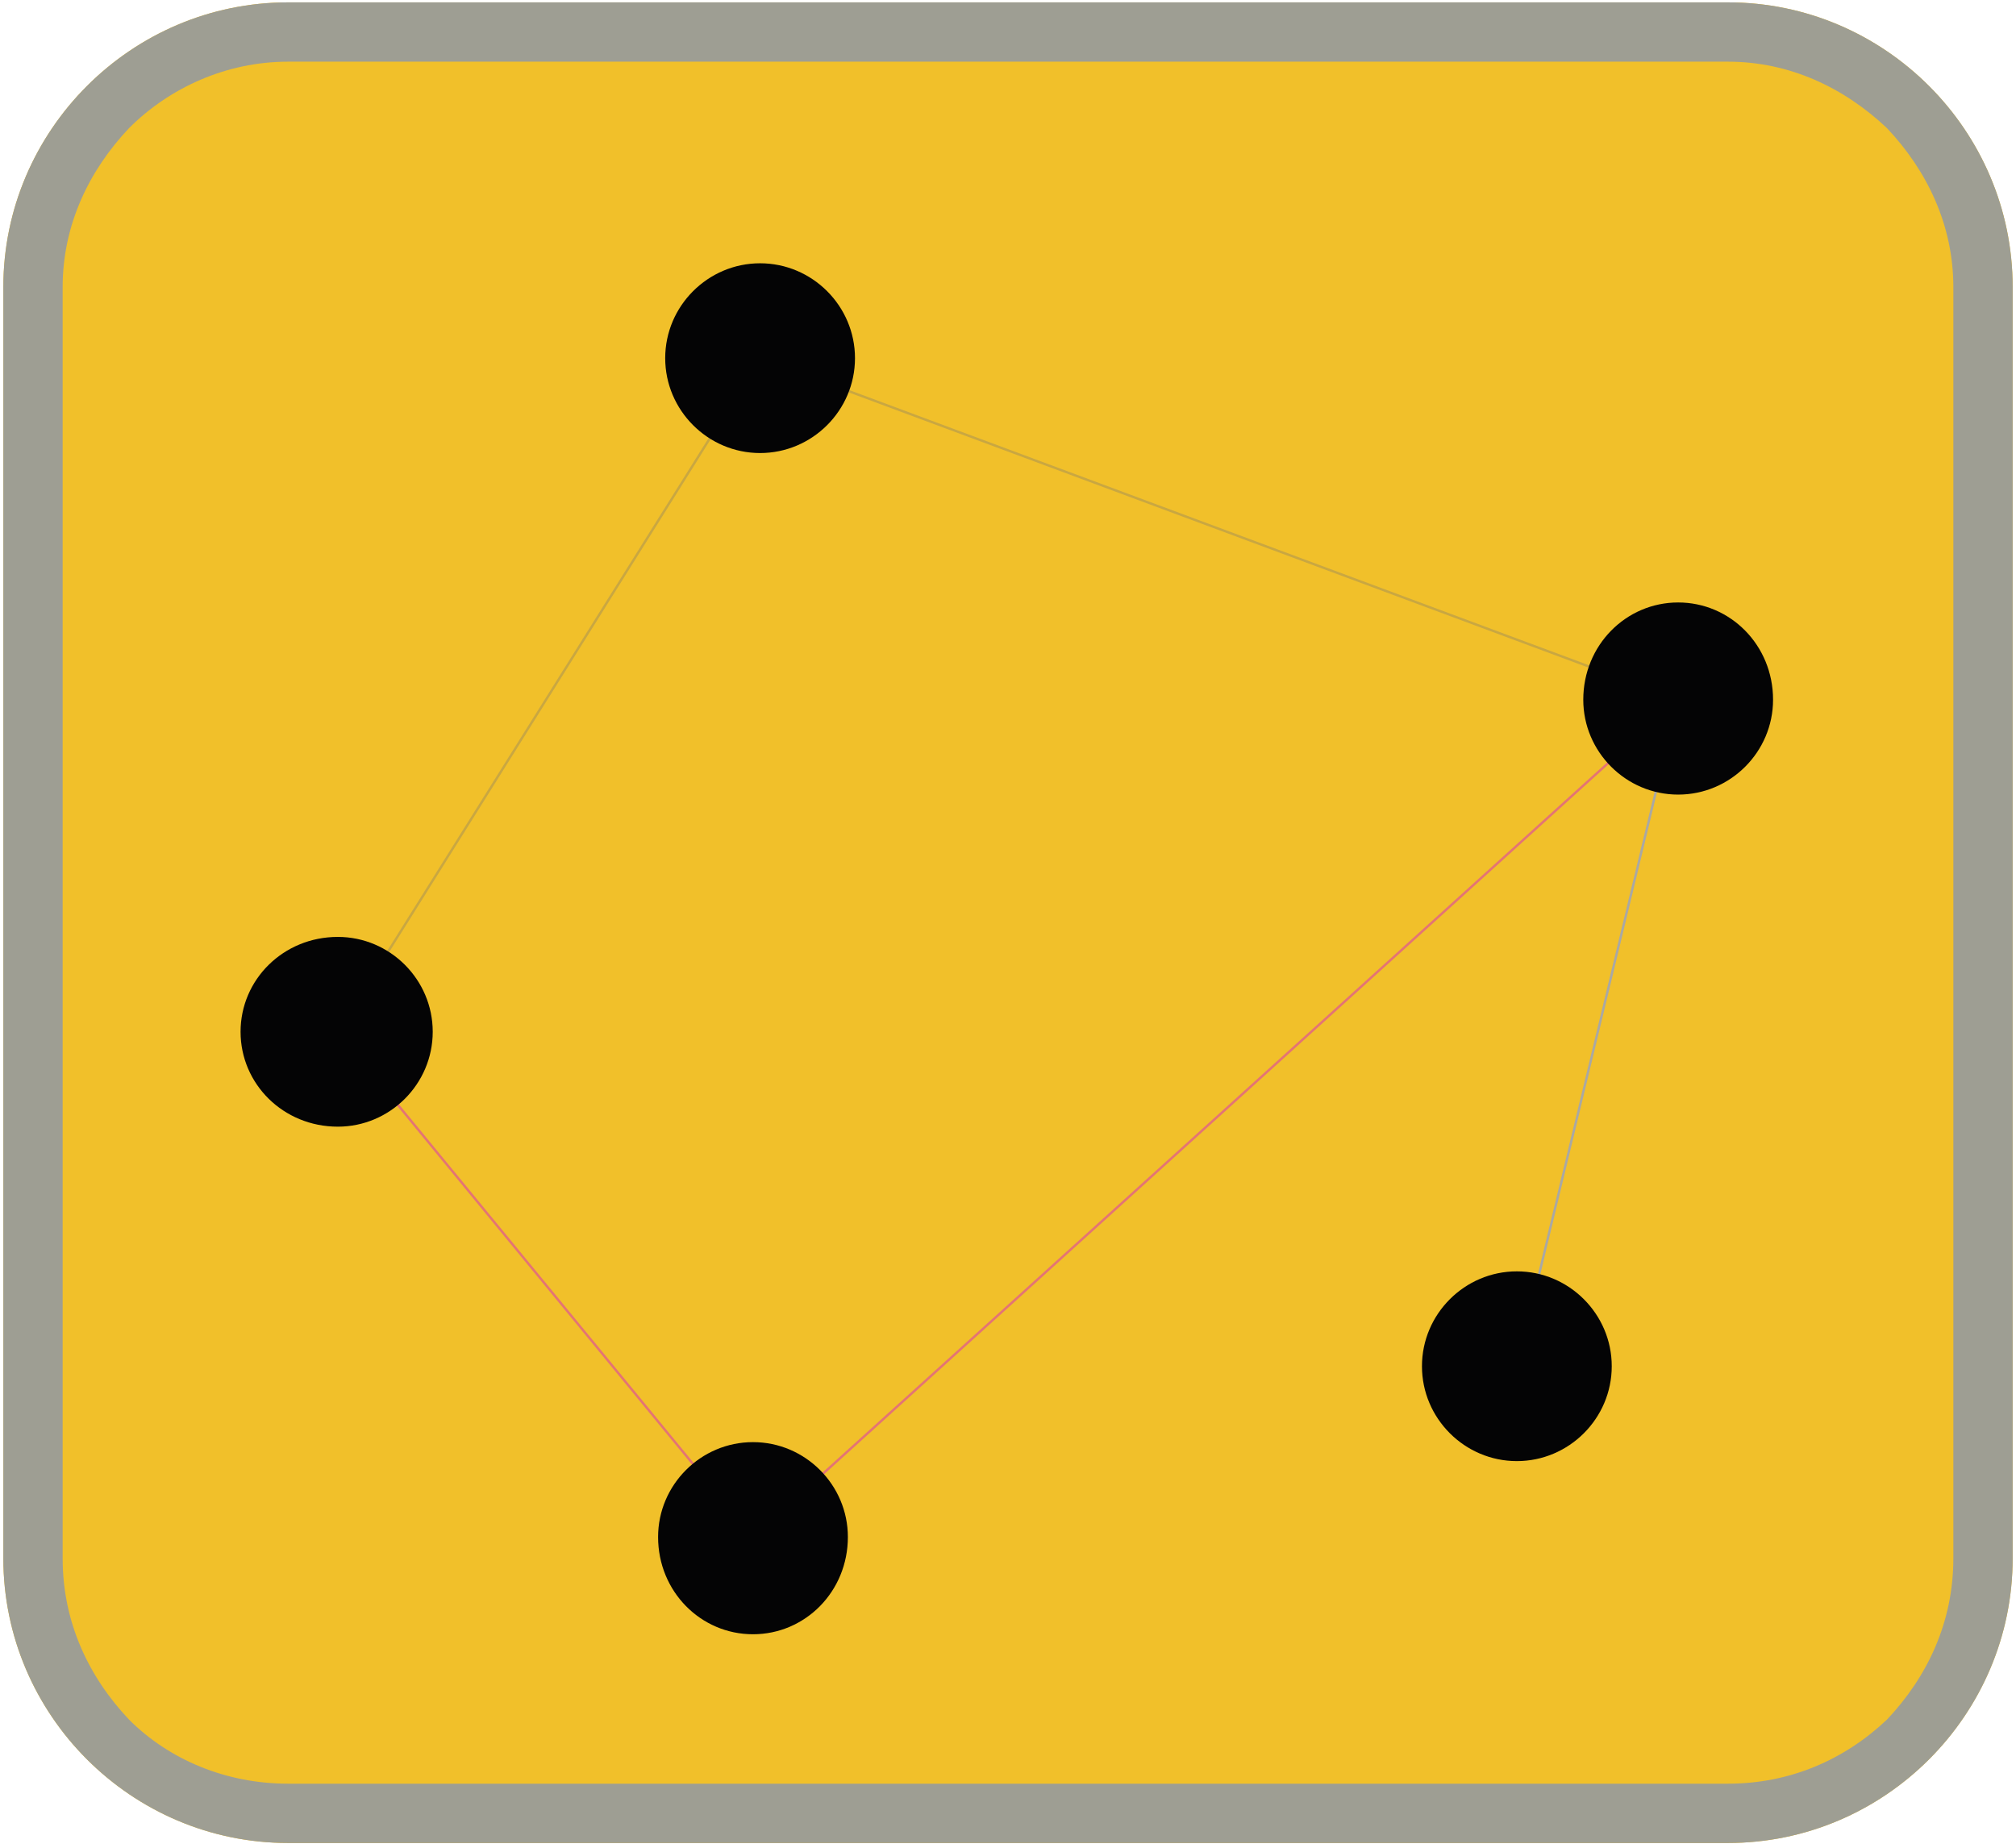
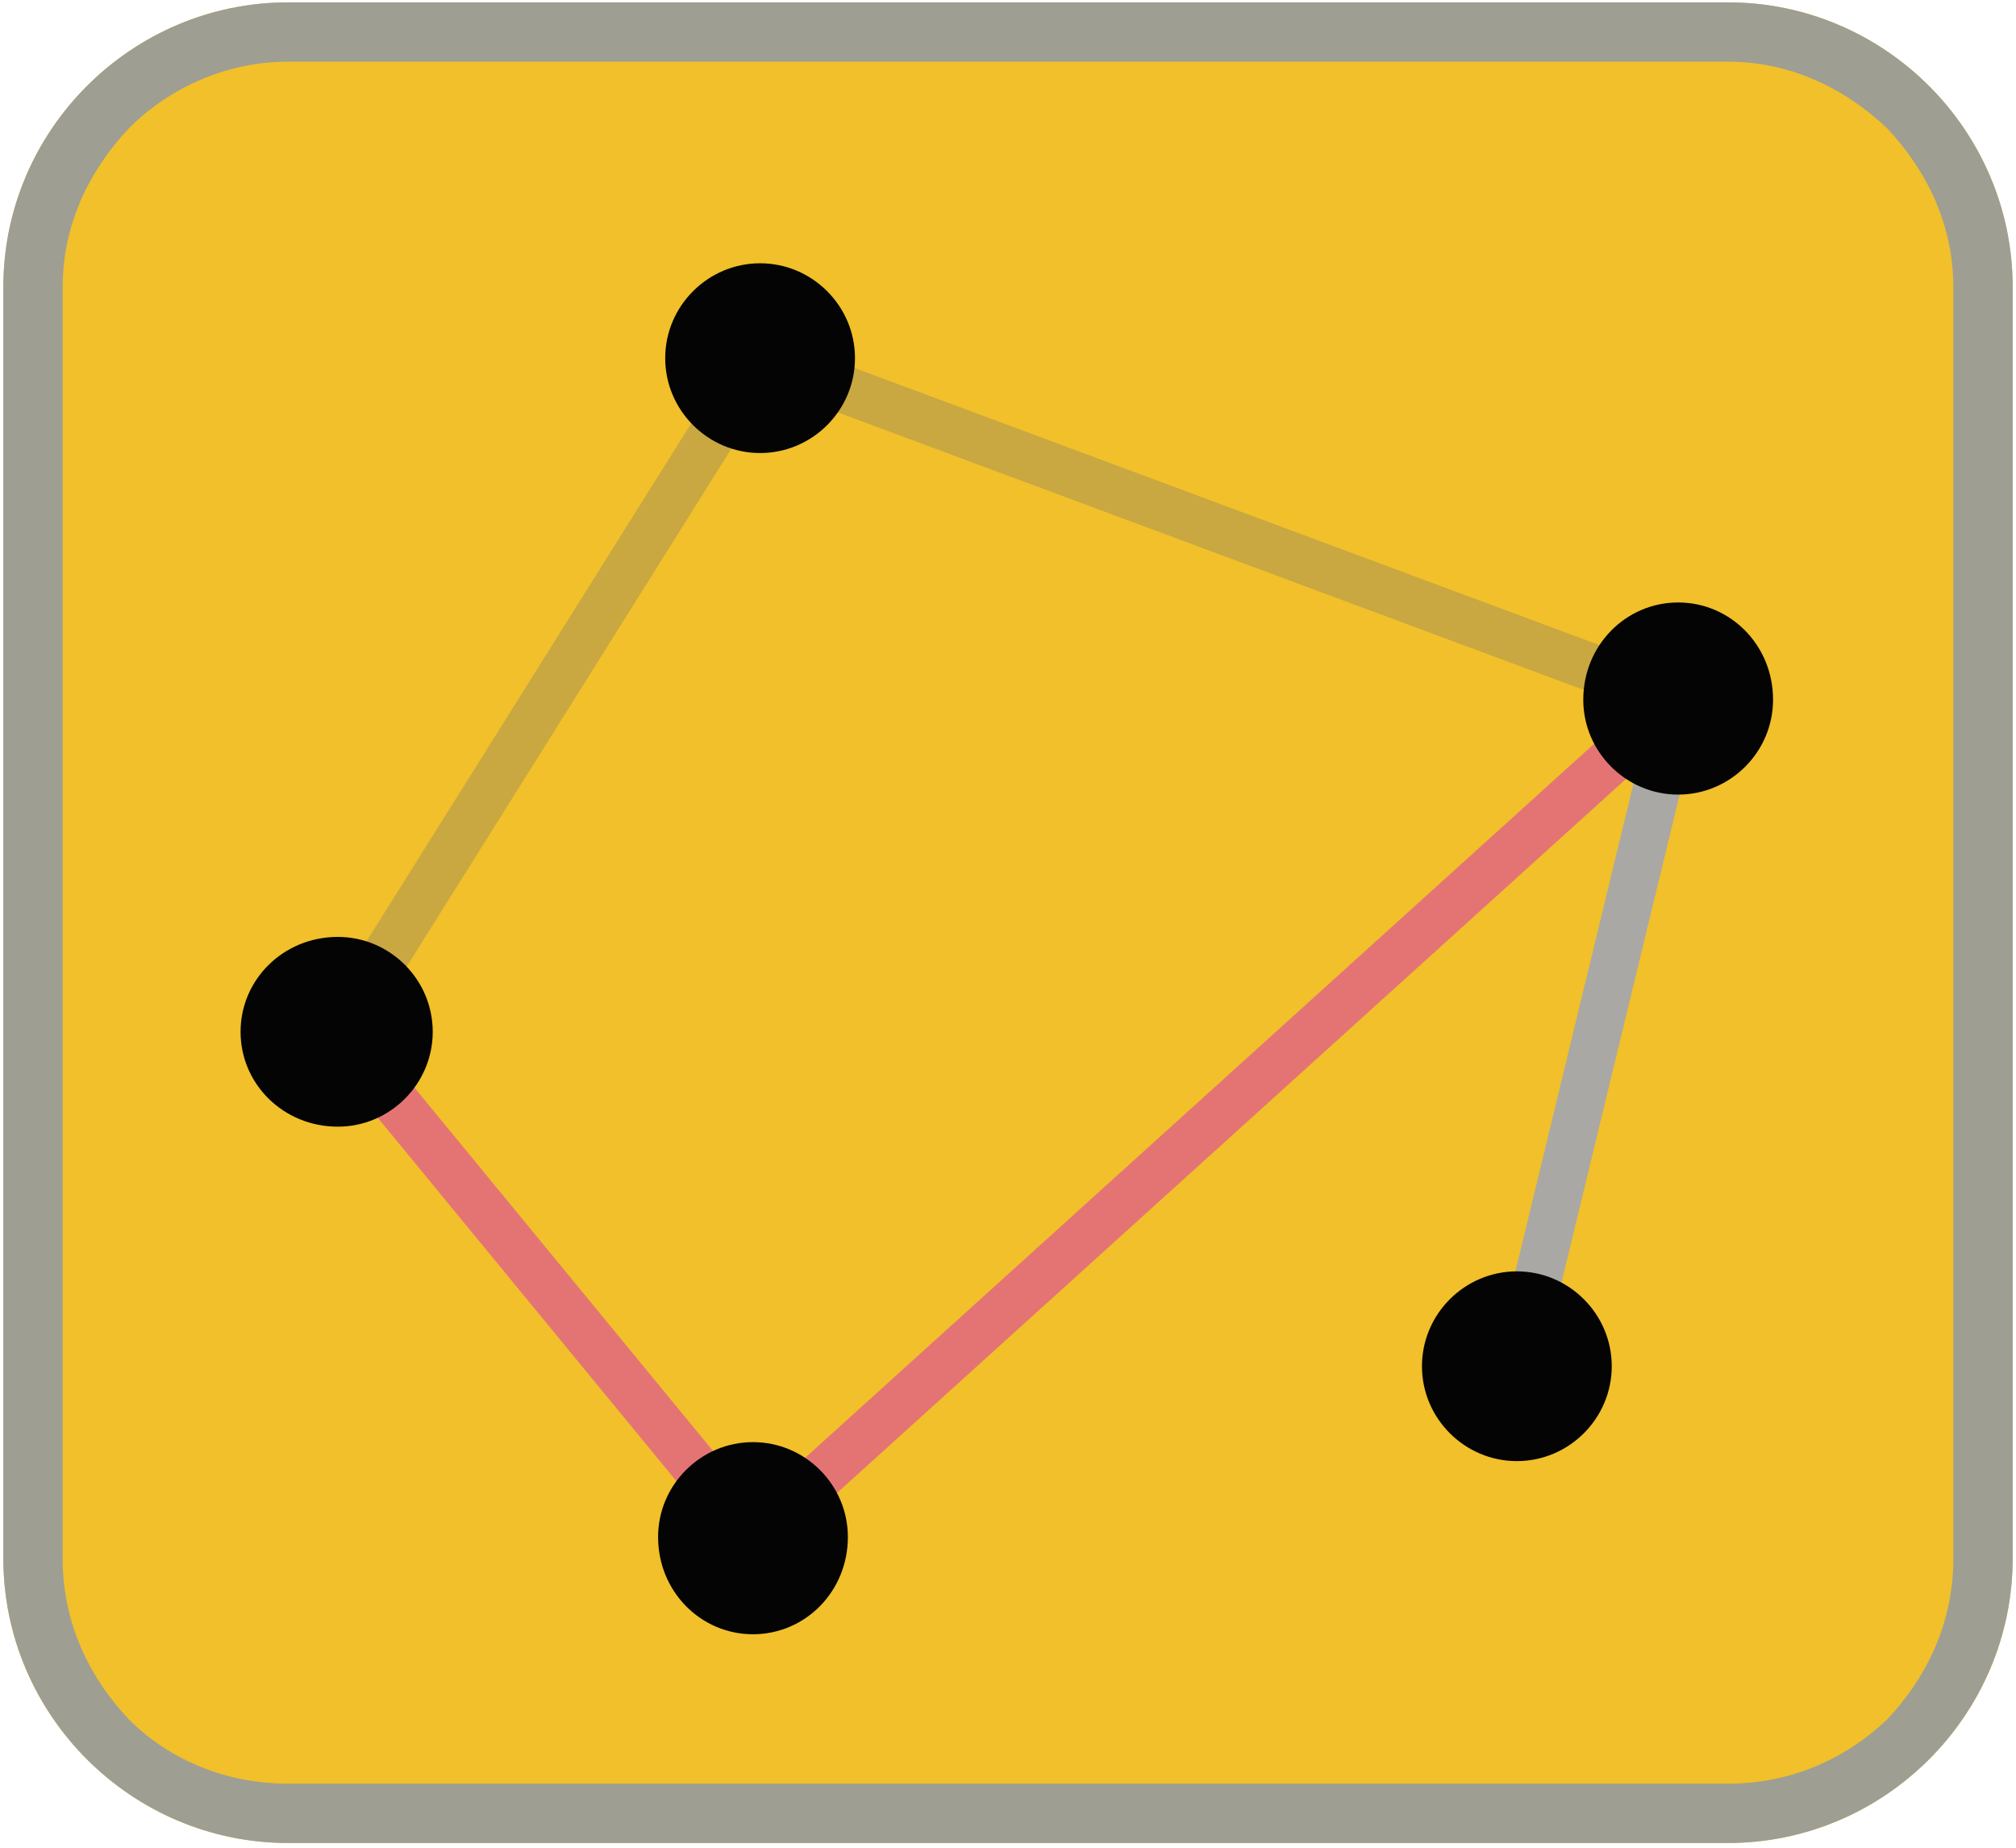
<svg xmlns="http://www.w3.org/2000/svg" width="24" height="22" viewBox="0 0 847 779">
  <g>
    <path fill="#F1C02A" d="M120 1h607c66 0 120 54 120 120v536c0 66-54 120-120 120h-607c-66 0-120-54-120-120v-536c0-66 54-120 120-120z" />
    <path fill="#9E9E93" d="M120 1h607c66 0 120 54 120 120v536c0 66-54 120-120 120h-607c-66 0-120-54-120-120v-536c0-66 54-120 120-120zm607 25h-607c-26 0-50 11-67 28-17 18-28 41-28 67v536c0 27 11 50 28 68 17 17 41 27 67 27h607c26 0 49-10 67-27 17-18 28-41 28-68v-536c0-26-11-49-28-67-18-17-41-28-67-28z" />
-     <path stroke="#A9A8A4" strokeWidth="20" d="M706 295l-68 281" />
-     <path stroke="#E47474" strokeWidth="20" d="M316 648l390-353M141 435l175 213" />
-     <path stroke="#C9A741" strokeWidth="20" d="M319 151l-178 284M706 295l-387-144" />
+     <path stroke="#A9A8A4" stroke-width="20" d="M706 295l-68 281" />
+     <path stroke="#E47474" stroke-width="20" d="M316 648l390-353M141 435l175 213" />
+     <path stroke="#C9A741" stroke-width="20" d="M319 151l-178 284M706 295l-387-144" />
    <g fill="#040405">
      <path d="M319 111c22 0 40 18 40 40s-18 40-40 40-40-18-40-40 18-40 40-40zM141 395c22 0 40 18 40 40s-18 40-40 40c-23 0-41-18-41-40s18-40 41-40zM316 608c22 0 40 18 40 40 0 23-18 41-40 41s-40-18-40-41c0-22 18-40 40-40zM706 254c22 0 40 18 40 41 0 22-18 40-40 40s-40-18-40-40c0-23 18-41 40-41zM638 536c22 0 40 18 40 40s-18 40-40 40-40-18-40-40 18-40 40-40z" />
    </g>
  </g>
</svg>
